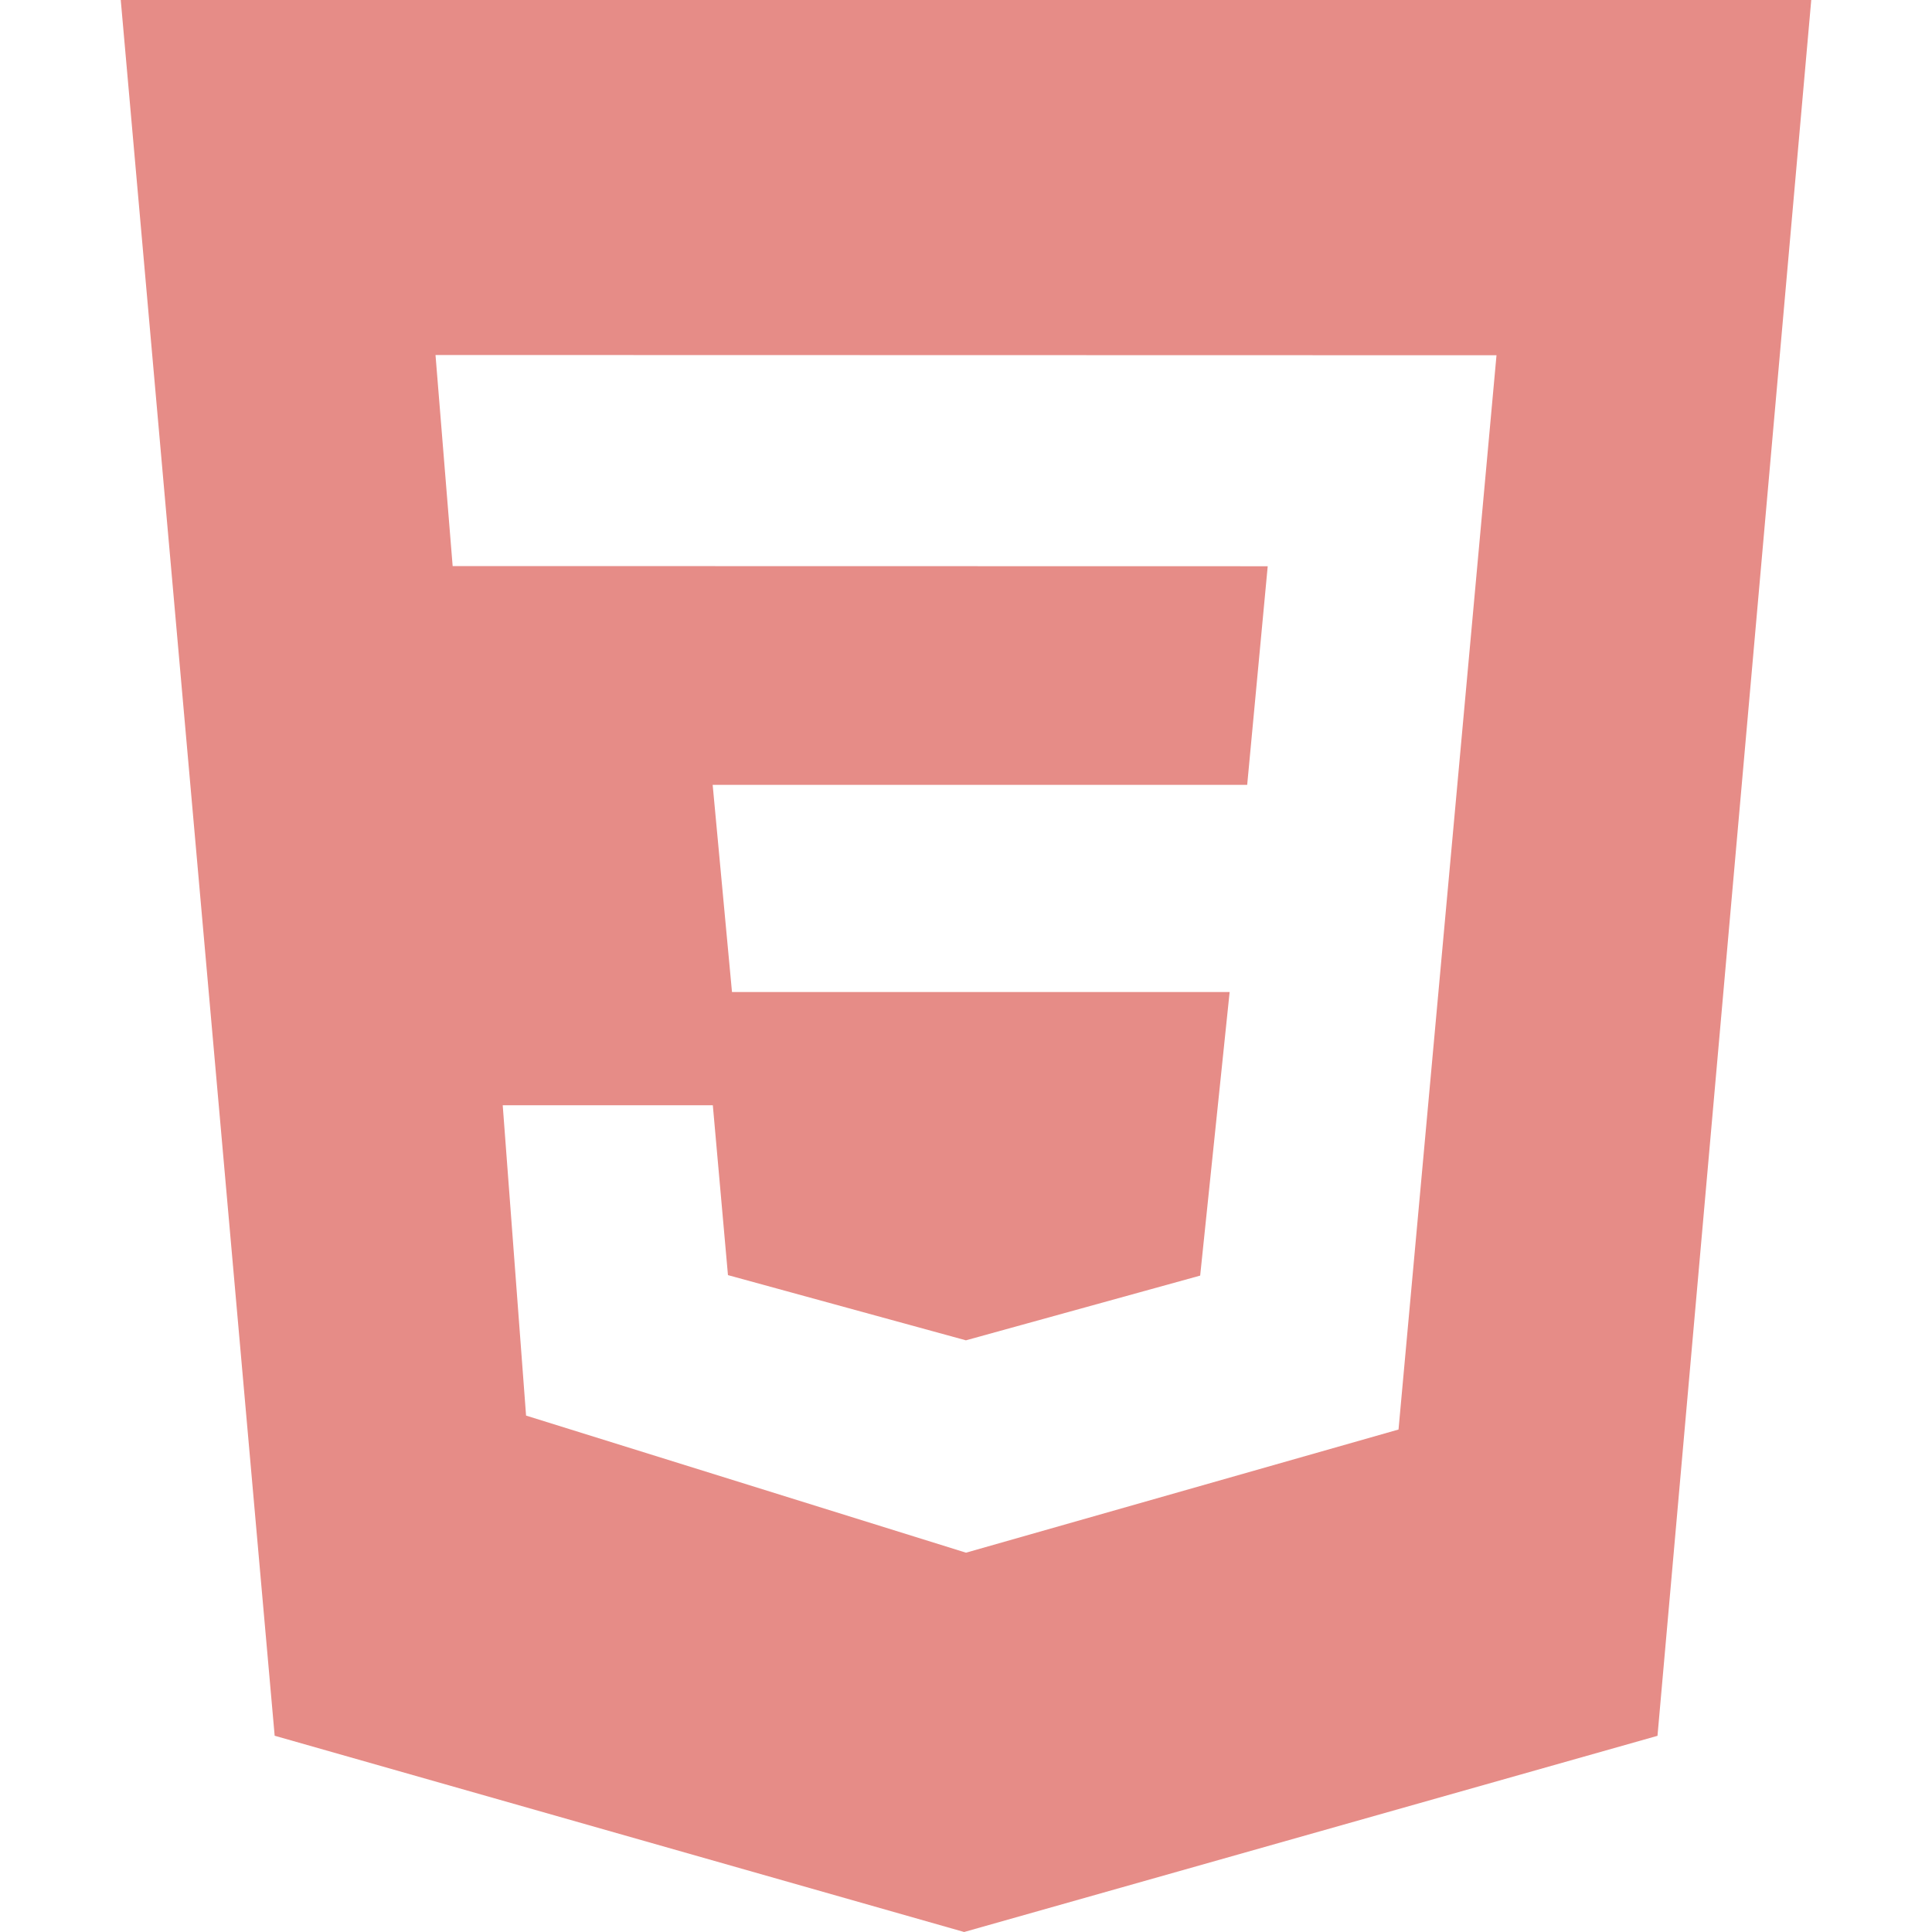
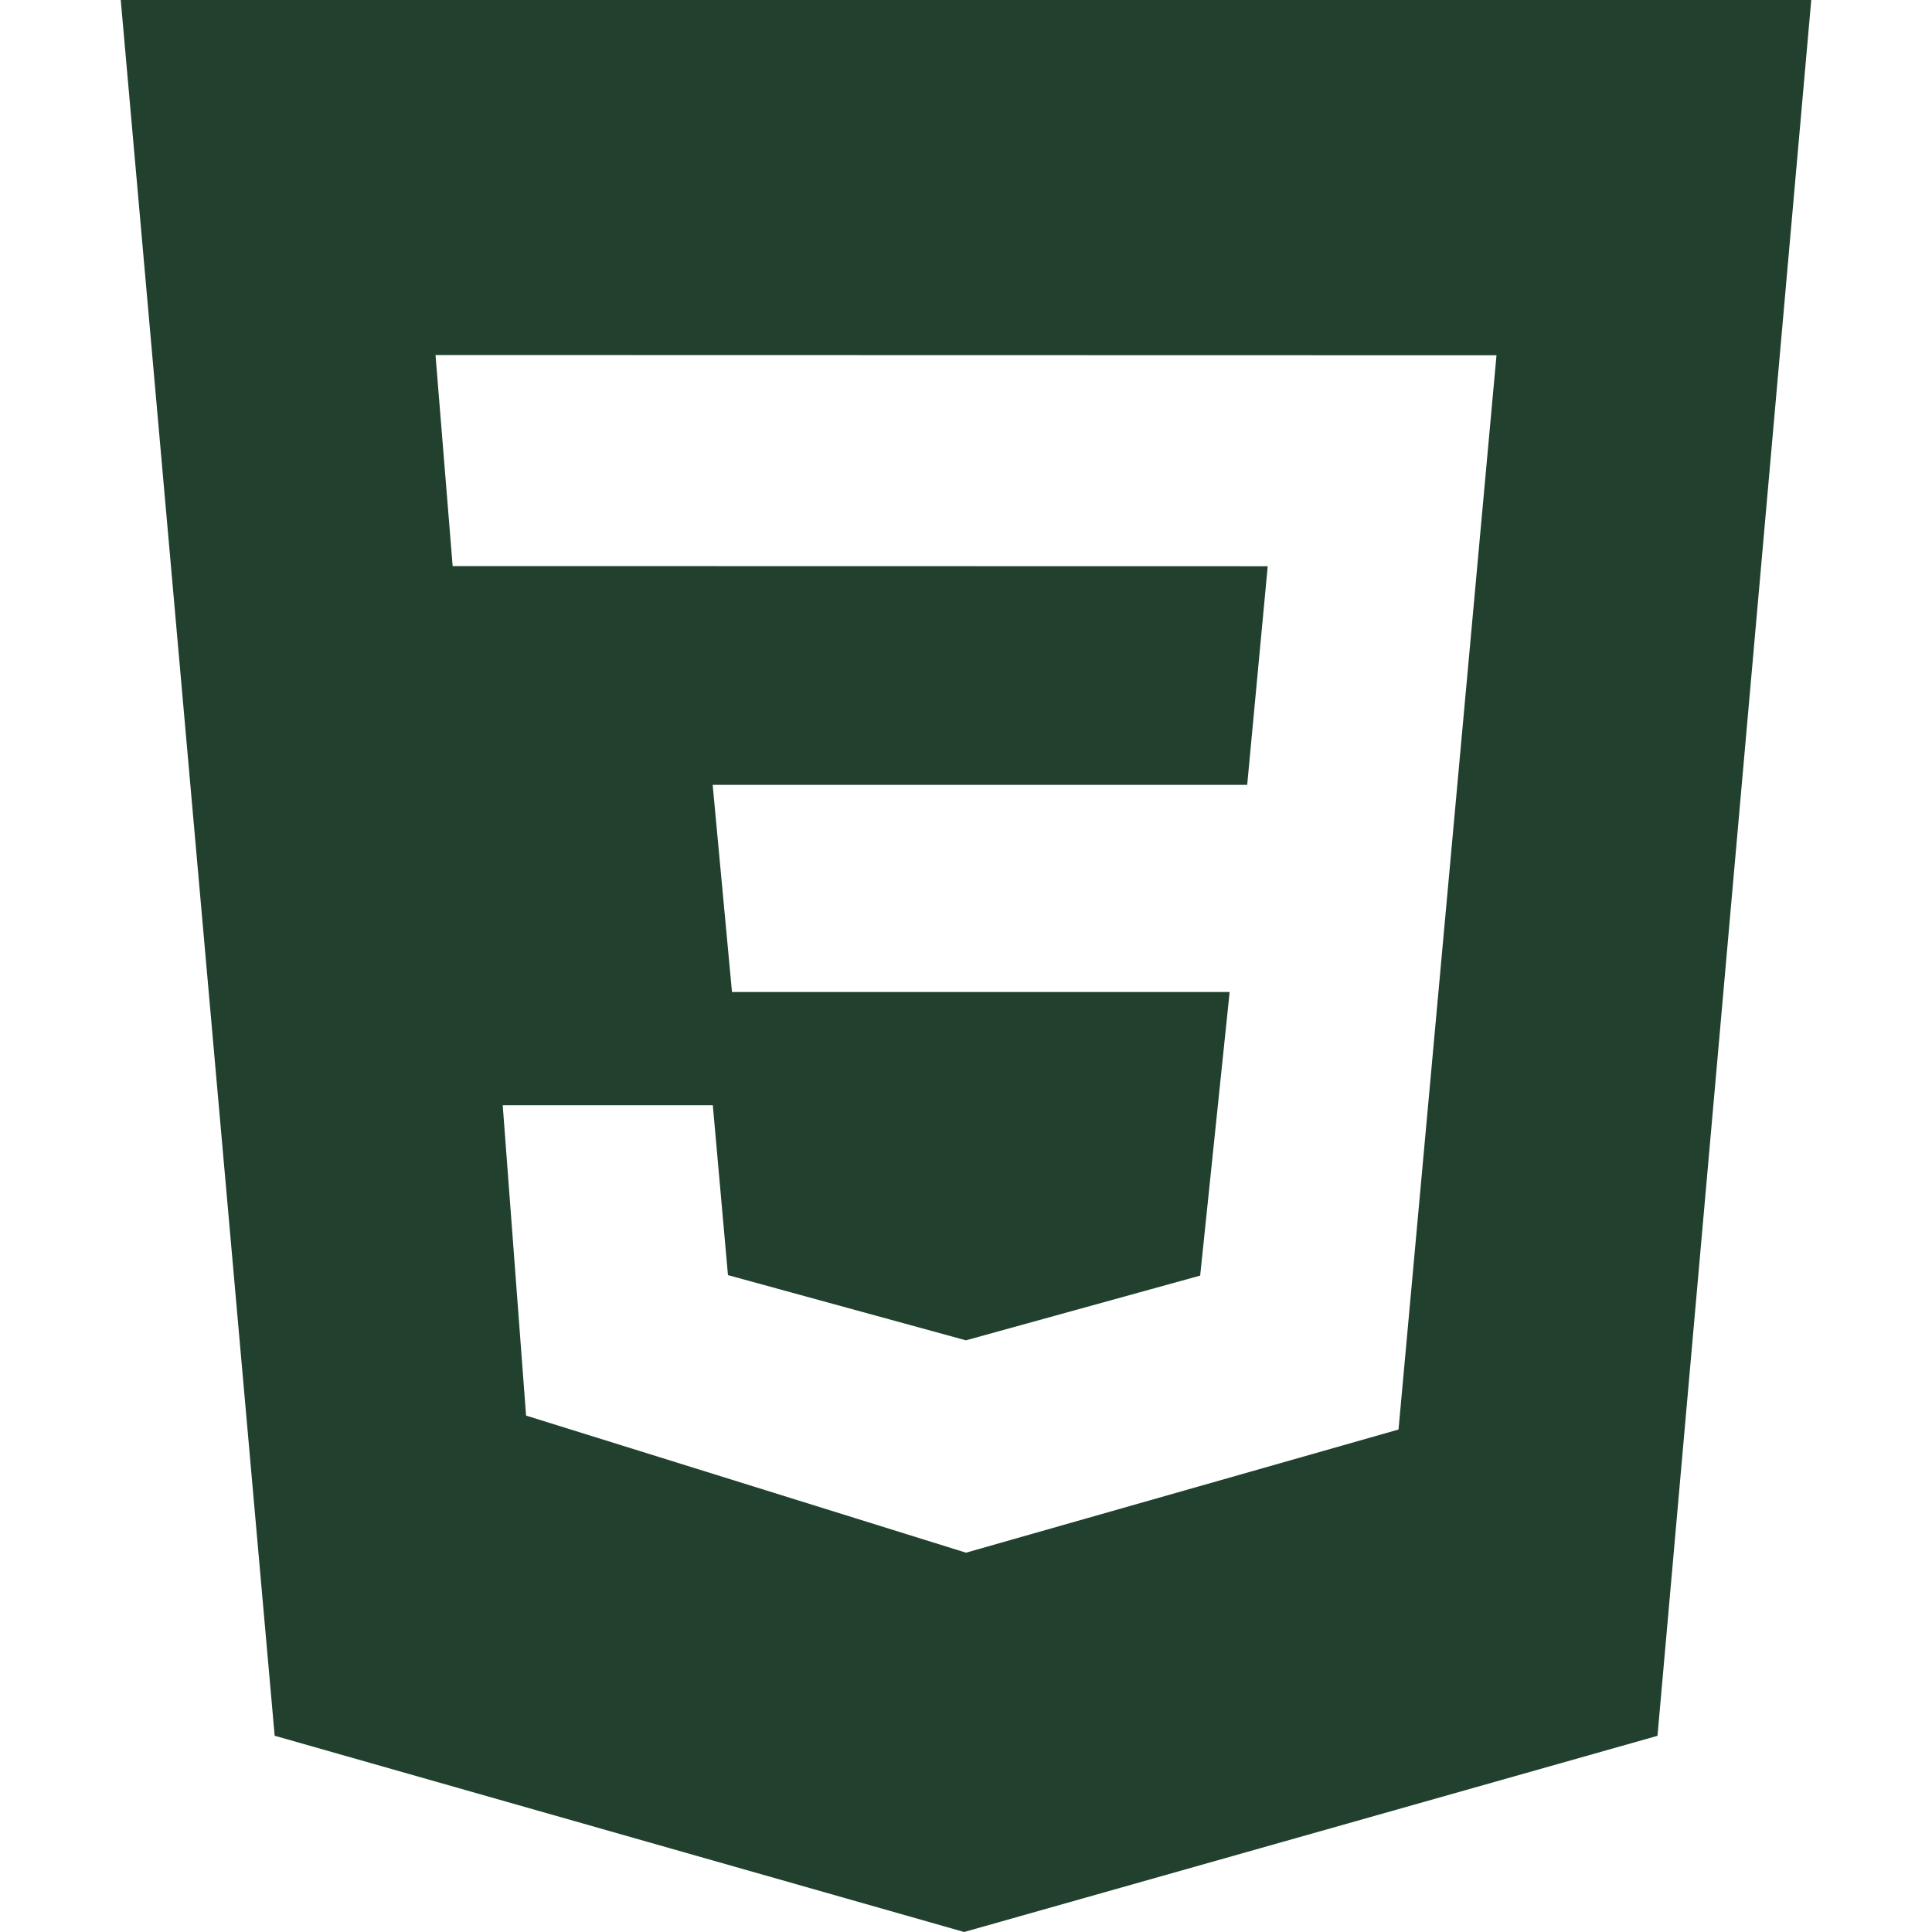
- <svg xmlns="http://www.w3.org/2000/svg" fill="#E68C87" viewBox="0 0 24 24">
+ <svg xmlns="http://www.w3.org/2000/svg" fill="#21402D" viewBox="0 0 24 24">
  <path d="M1.5 0h21l-1.91 21.563L11.977 24l-8.565-2.438L1.5 0zm17.09 4.413L5.41 4.41l.213 2.622 10.125.002-.255 2.716h-6.64l.24 2.573h6.182l-.366 3.523-2.91.804-2.956-.81-.188-2.11h-2.61l.29 3.855L12 19.288l5.373-1.53L18.59 4.414z" />
</svg>
